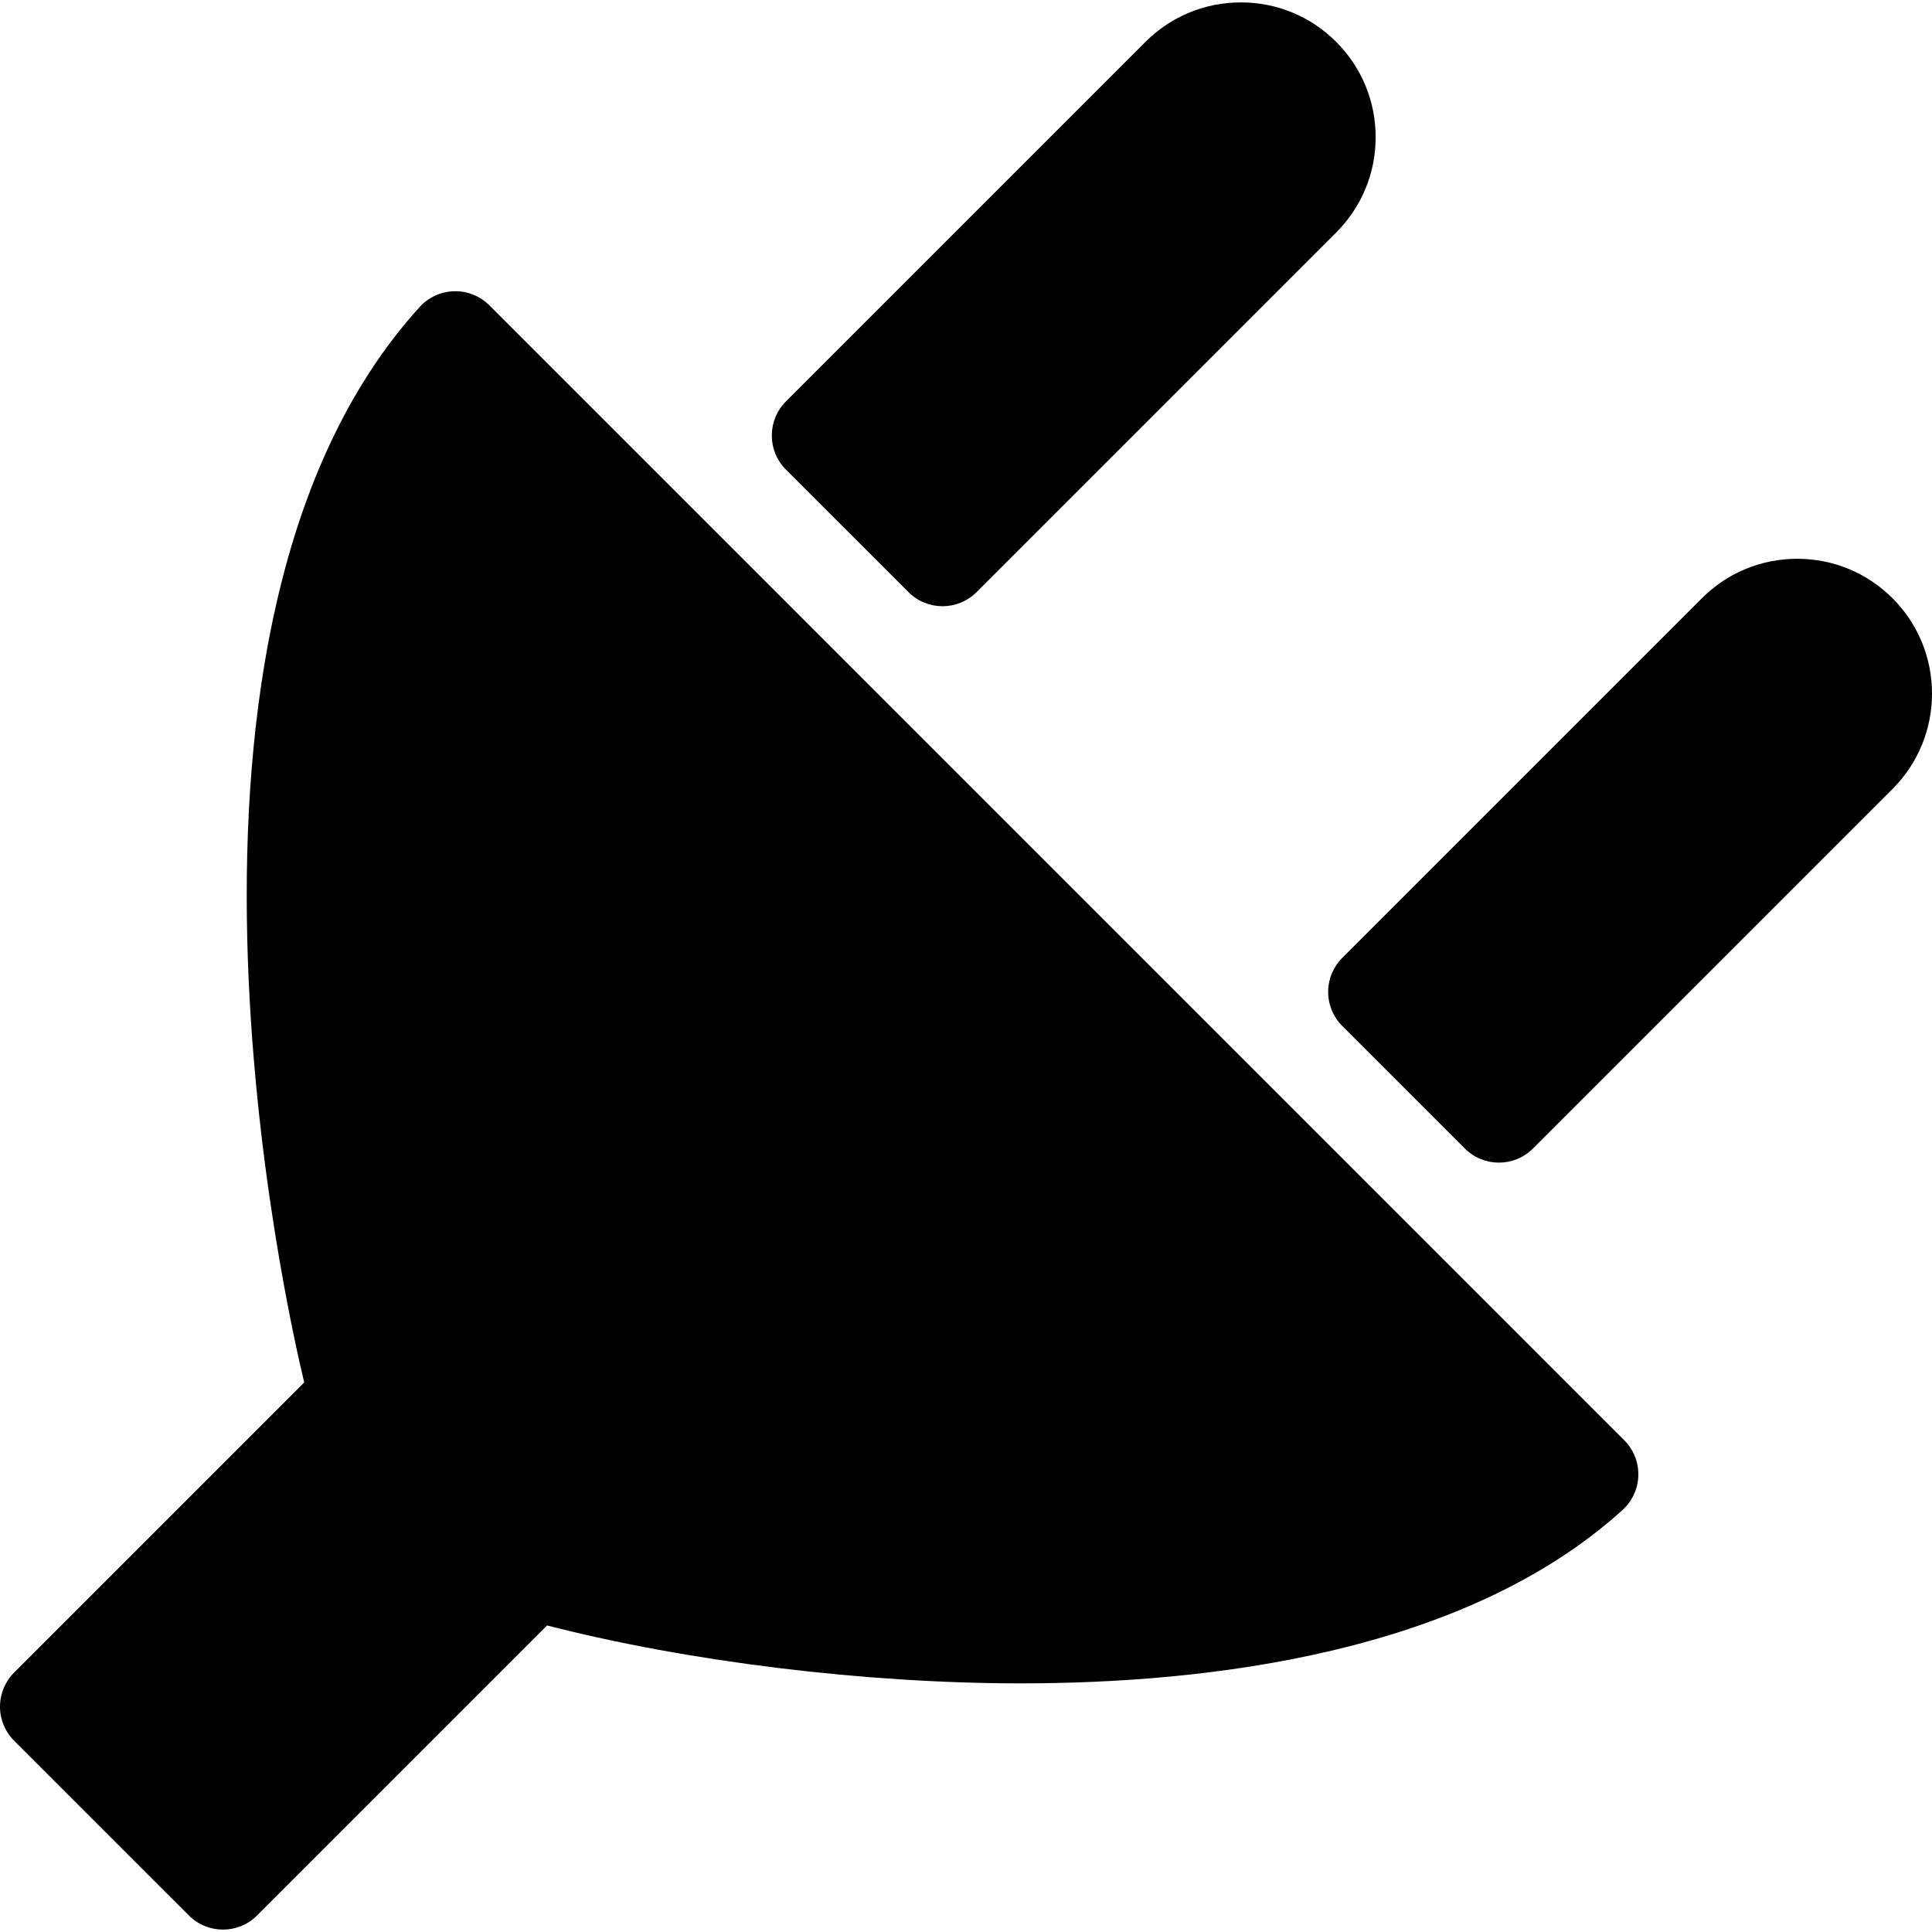
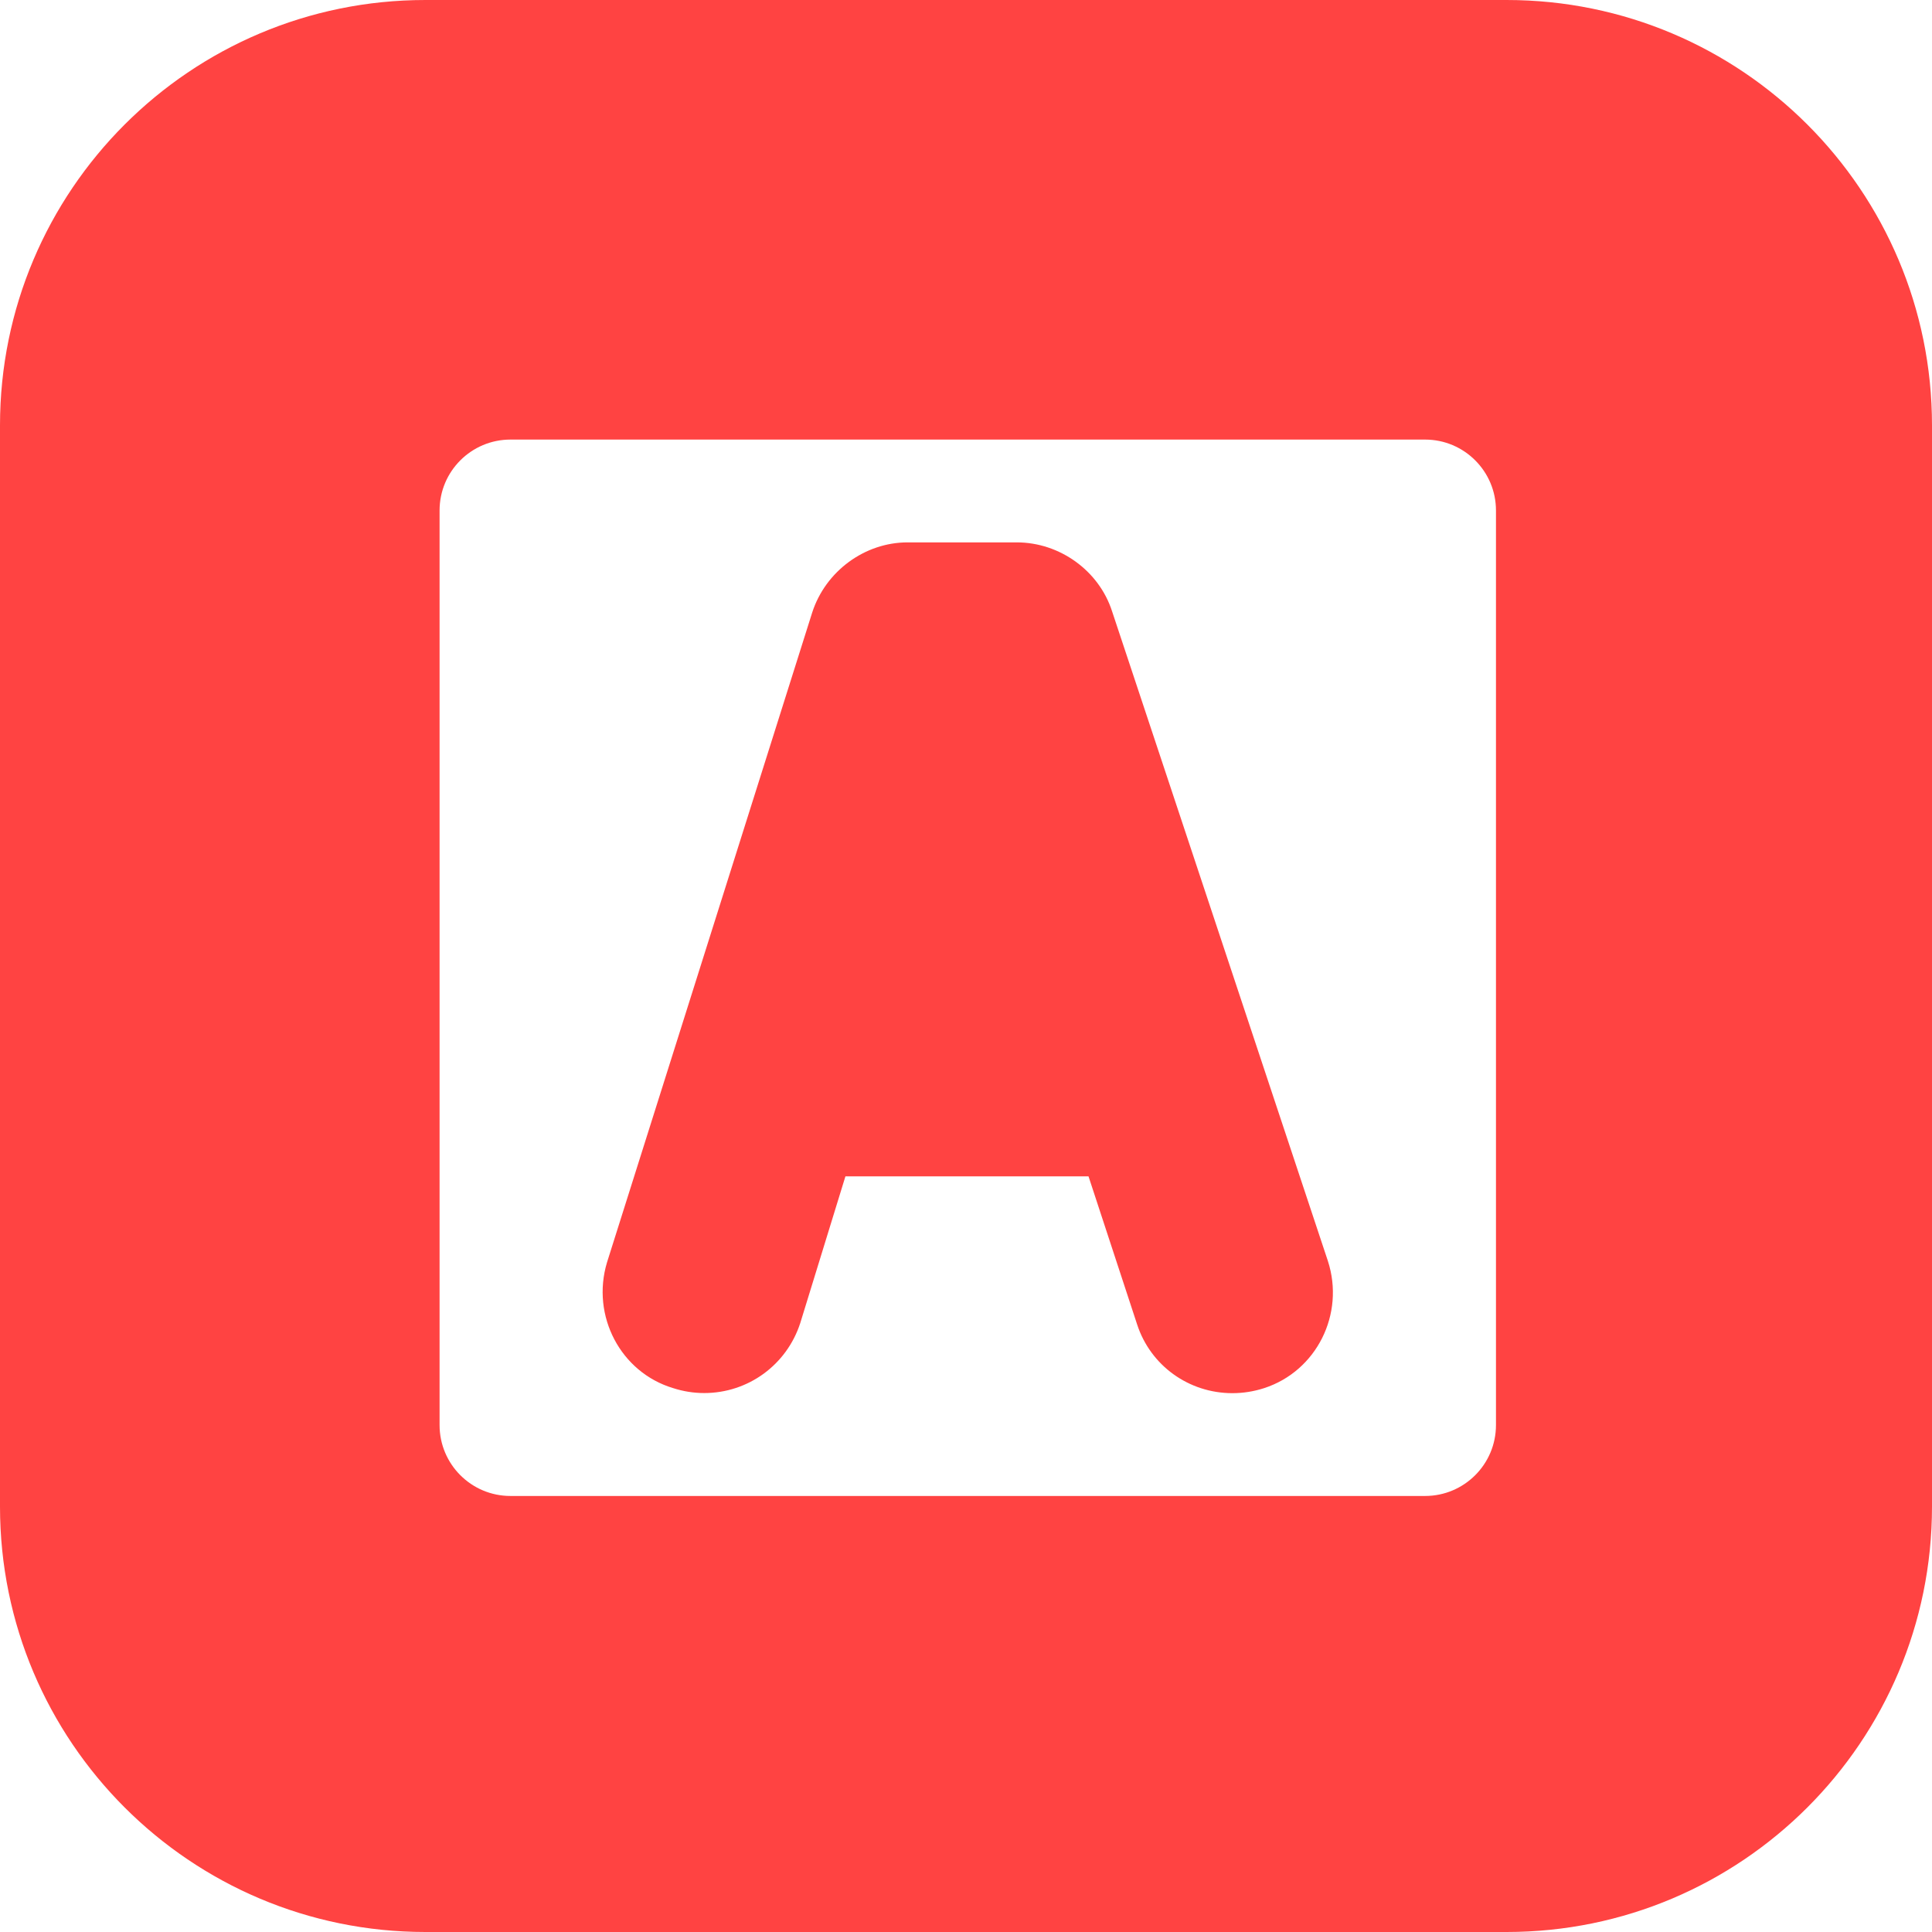
- <svg xmlns="http://www.w3.org/2000/svg" version="1.1" id="Capa_1" x="0px" y="0px" width="99.012px" height="99.012px" viewBox="0 0 99.012 99.012" style="enable-background:new 0 0 99.012 99.012;" xml:space="preserve">
-   <g>
-     <g>
-       <path d="M25.08,15.648c-0.478-0.478-1.135-0.742-1.805-0.723c-0.675,0.017-1.314,0.309-1.768,0.808    c-14.829,16.325-6.762,51.623-5.916,55.115L0.723,85.717C0.26,86.18,0,86.808,0,87.463c0,0.654,0.26,1.283,0.723,1.746    l8.958,8.957c0.482,0.48,1.114,0.723,1.746,0.723c0.631,0,1.264-0.24,1.745-0.723l14.865-14.864    c7.237,1.859,16.289,2.968,24.28,2.968c9.599,0,22.739-1.543,30.836-8.886c0.5-0.454,0.793-1.093,0.809-1.769    c0.018-0.676-0.245-1.328-0.723-1.805L25.08,15.648z" />
-       <path d="M46.557,30.345c0.482,0.482,1.114,0.723,1.746,0.723c0.632,0,1.264-0.241,1.746-0.724l18.428-18.428    c1.305-1.305,2.023-3.04,2.023-4.885c0-1.846-0.719-3.582-2.023-4.886c-1.305-1.305-3.039-2.022-4.885-2.022    c-1.845,0-3.581,0.718-4.887,2.022L40.277,20.574c-0.964,0.964-0.964,2.527,0,3.492L46.557,30.345z" />
-       <path d="M96.99,30.661c-1.305-1.305-3.039-2.024-4.885-2.024c-1.847,0-3.582,0.718-4.886,2.023L68.79,49.089    c-0.464,0.463-0.724,1.091-0.724,1.746s0.26,1.282,0.724,1.746l6.28,6.278c0.481,0.482,1.113,0.724,1.746,0.724    c0.631,0,1.264-0.241,1.746-0.724l18.43-18.429C99.686,37.735,99.686,33.353,96.99,30.661z" />
-     </g>
+ <svg xmlns="http://www.w3.org/2000/svg" width="545px" height="545px" viewBox="0 0 545 545" version="1.1">
+   <g id="Icon" stroke="none" stroke-width="1" fill="none" fill-rule="evenodd">
+     <path d="M120,0 L425,0 C491.274,0 545,53.726 545,120 L545,425 C545,491.274 491.274,545 425,545 L120,545 C53.726,545 0,491.274 0,425 L0,120 C0,53.726 53.726,0 120,0 Z M144,124 C132.954,124 124,132.954 124,144 L124,402 C124,413.046 132.954,422 144,422 L402,422 C413.046,422 422,413.046 422,402 L422,144 C422,132.954 413.046,124 402,124 L144,124 Z" id="Base" fill="#FF4342" fill-rule="nonzero" />
+     <path d="M347.648,393 C335.341,393 324.54,385.207 320.77,373.607 L307.062,331.845 L238.484,331.845 L225.747,373.227 C221.903,385.052 211.02,392.967 198.649,392.967 C195.679,392.967 192.728,392.497 189.88,391.574 C175.093,387.135 166.698,371.221 171.229,356.12 L229.112,172.796 C232.871,161.134 243.936,153 256.023,153 L286.802,153 C298.957,153 310.021,160.996 313.706,172.445 L374.581,355.701 C379.448,370.683 371.388,386.767 356.623,391.573 C353.703,392.52 350.685,393 347.648,393 L347.648,393 Z" id="Path" fill="#FF4342" fill-rule="nonzero" />
  </g>
-   <g>
- </g>
-   <g>
- </g>
-   <g>
- </g>
-   <g>
- </g>
-   <g>
- </g>
-   <g>
- </g>
-   <g>
- </g>
-   <g>
- </g>
-   <g>
- </g>
-   <g>
- </g>
-   <g>
- </g>
-   <g>
- </g>
-   <g>
- </g>
-   <g>
- </g>
-   <g>
- </g>
</svg>
